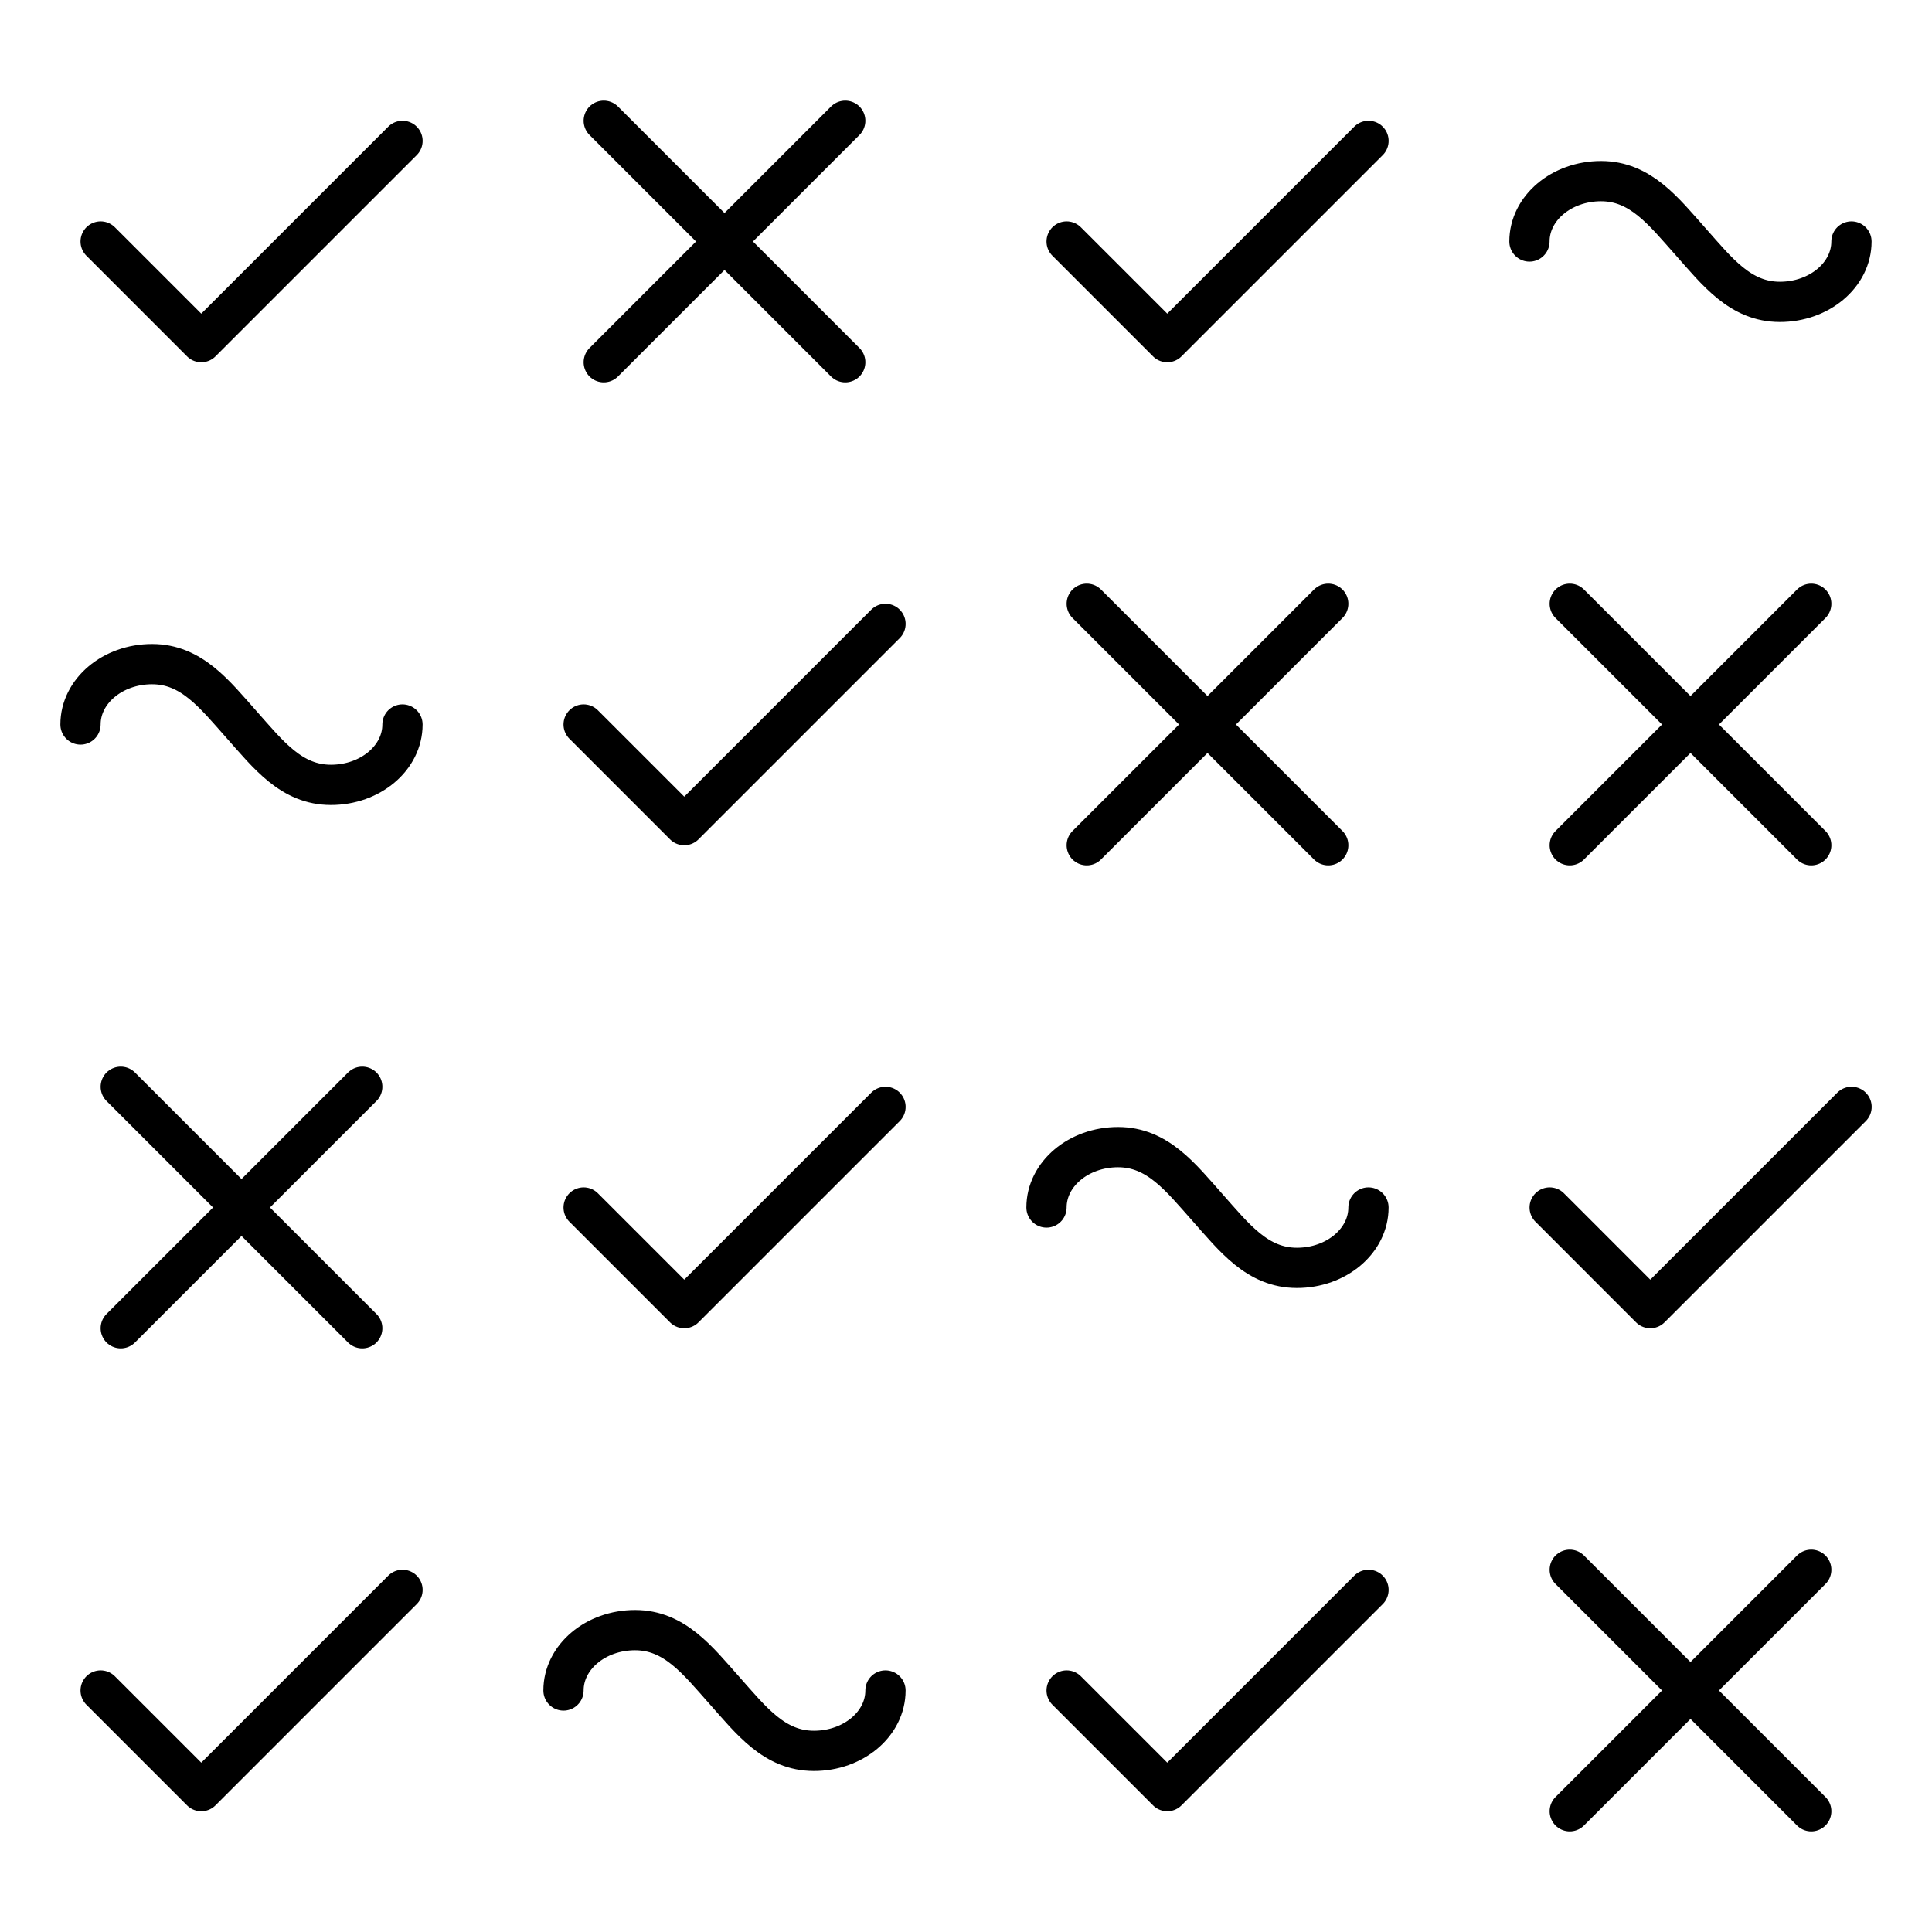
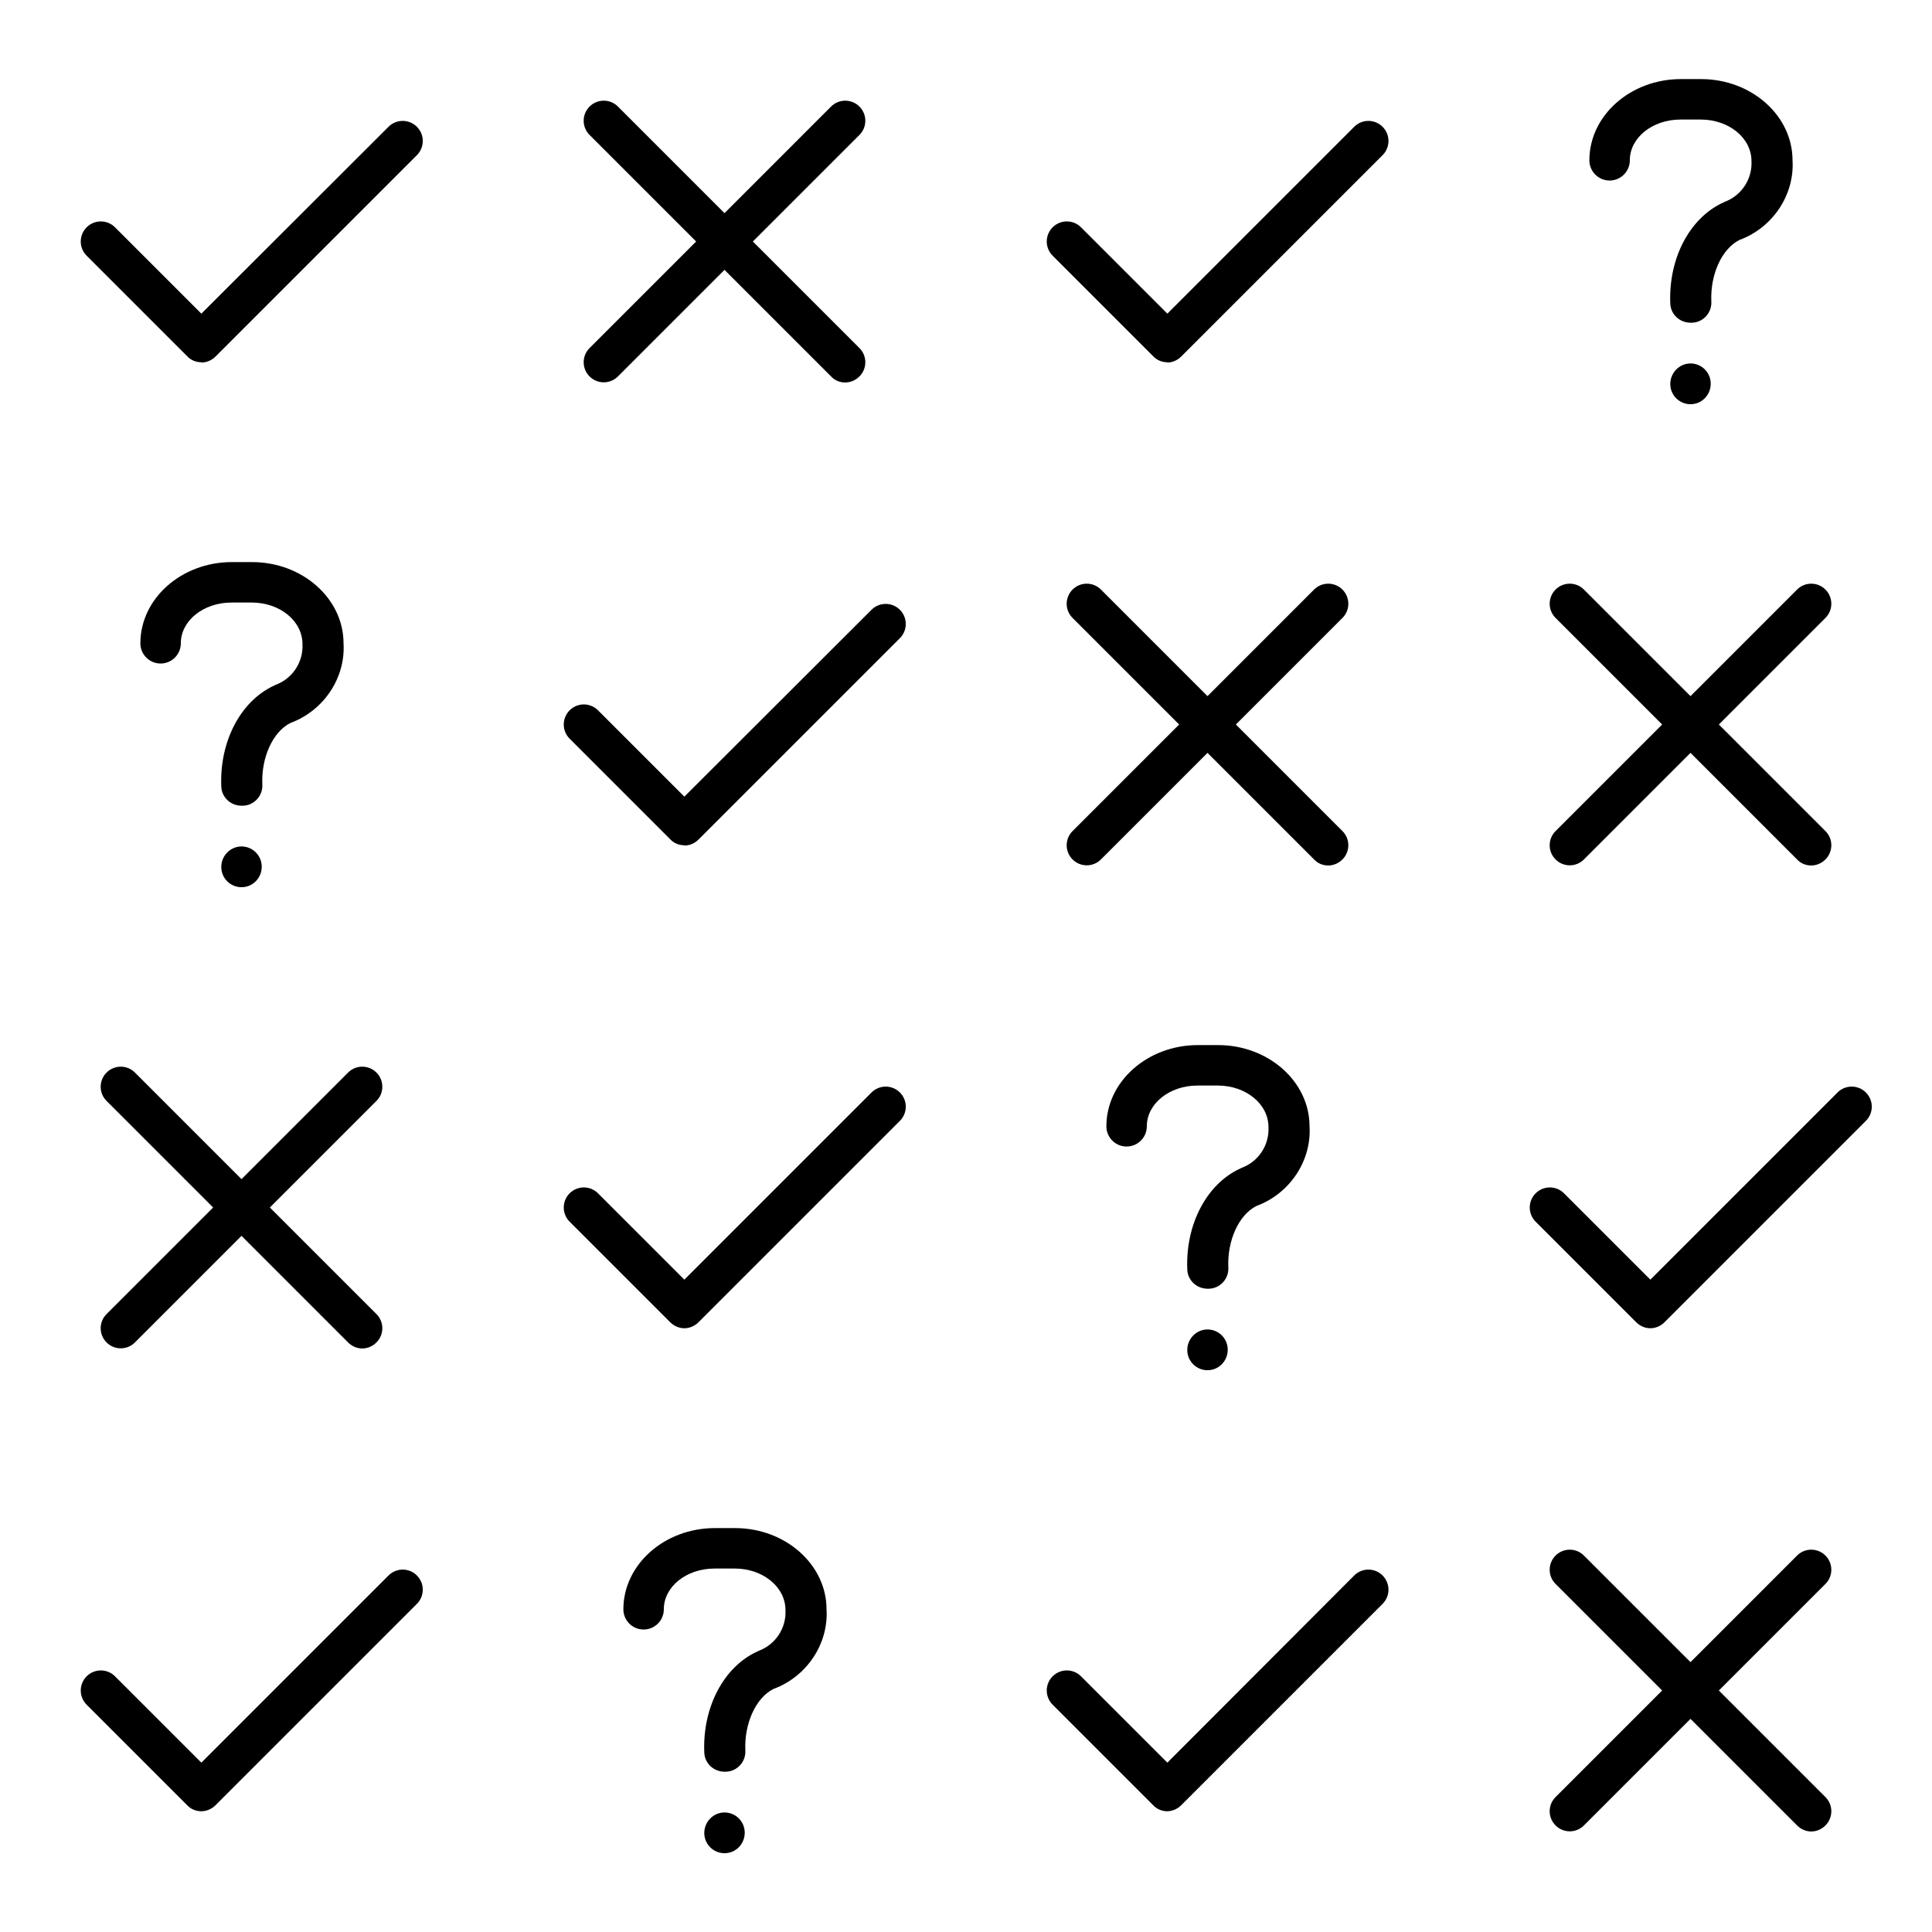
- <svg xmlns="http://www.w3.org/2000/svg" width="64" height="64" fill="none" viewBox="0 0 128 128">
-   <path d="M24 72L8 88M8 72L24 88" stroke="black" stroke-linecap="round" stroke-linejoin="round" stroke-width="2.667" />
-   <path d="m56 8-16 16m0-16 16 16" stroke="black" stroke-linecap="round" stroke-linejoin="round" stroke-width="2.667" />
-   <path d="m88 40-16 16m0-16 16 16" stroke="black" stroke-linecap="round" stroke-linejoin="round" stroke-width="2.667" />
-   <path d="m120 104-16 16m0-16 16 16" stroke="black" stroke-linecap="round" stroke-linejoin="round" stroke-width="2.667" />
-   <path d="m6.667 16 6.667 6.667 13.333-13.333" stroke="black" stroke-linecap="round" stroke-linejoin="round" stroke-width="2.667" />
-   <path d="m38.667 48 6.667 6.667 13.333-13.333" stroke="black" stroke-linecap="round" stroke-linejoin="round" stroke-width="2.667" />
-   <path d="m70.667 16 6.667 6.667 13.333-13.333" stroke="black" stroke-linecap="round" stroke-linejoin="round" stroke-width="2.667" />
-   <path d="m6.667 112 6.667 6.667 13.333-13.334" stroke="black" stroke-linecap="round" stroke-linejoin="round" stroke-width="2.667" />
-   <path d="m102.67 80 6.666 6.667 13.334-13.333" stroke="black" stroke-linecap="round" stroke-linejoin="round" stroke-width="2.667" />
-   <path d="m70.667 112 6.667 6.667 13.333-13.334" stroke="black" stroke-linecap="round" stroke-linejoin="round" stroke-width="2.667" />
-   <path d="m38.667 80 6.667 6.667 13.333-13.333" stroke="black" stroke-linecap="round" stroke-linejoin="round" stroke-width="2.667" />
-   <path d="m5.333 48c0-2.209 2.123-4 4.741-4 2.619 0 4.147 2 5.925 4 1.777 2 3.307 4 5.925 4 2.619 0 4.741-1.791 4.741-4" stroke="black" stroke-linecap="round" stroke-linejoin="round" stroke-width="2.667" />
-   <path d="m69.333 80c0-2.209 2.123-4 4.741-4 2.619 0 4.147 2 5.925 4 1.777 2 3.307 4 5.925 4 2.619 0 4.741-1.791 4.741-4" stroke="black" stroke-linecap="round" stroke-linejoin="round" stroke-width="2.667" />
-   <path d="m101.33 16c0-2.209 2.123-4 4.742-4 2.618 0 4.146 2 5.925 4 1.777 2 3.307 4 5.925 4 2.619 0 4.742-1.791 4.742-4" stroke="black" stroke-linecap="round" stroke-linejoin="round" stroke-width="2.667" />
-   <path d="m120 40-16 16m0-16 16 16" stroke="black" stroke-linecap="round" stroke-linejoin="round" stroke-width="2.667" />
-   <path d="m37.333 112c0-2.209 2.123-4 4.741-4 2.619 0 4.147 2 5.925 4 1.777 2 3.307 4 5.925 4 2.619 0 4.741-1.791 4.741-4" stroke="black" stroke-linecap="round" stroke-linejoin="round" stroke-width="2.667" />
+ <svg xmlns="http://www.w3.org/2000/svg" viewBox="0 0 64 64" width="64" height="64">
+   <path d="M12,44.67c-.17,0-.34-.07-.47-.2l-3.53-3.53-3.53,3.53c-.26.26-.68.26-.94,0s-.26-.68,0-.94l3.53-3.53-3.53-3.53c-.26-.26-.26-.68,0-.94s.68-.26.94,0l3.53,3.53,3.53-3.53c.26-.26.68-.26.94,0s.26.68,0,.94l-3.53,3.53,3.53,3.53c.26.26.26.68,0,.94-.13.13-.3.2-.47.2Z" />
+   <path d="M28,12.67c-.17,0-.34-.06-.47-.2l-3.53-3.53-3.53,3.53c-.26.26-.68.26-.94,0-.26-.26-.26-.68,0-.94l3.53-3.53-3.53-3.53c-.26-.26-.26-.68,0-.94.26-.26.68-.26.94,0l3.53,3.53,3.53-3.53c.26-.26.68-.26.94,0,.26.26.26.68,0,.94l-3.53,3.53,3.53,3.53c.26.26.26.68,0,.94-.13.13-.3.2-.47.2Z" />
+   <path d="M44,28.67c-.17,0-.34-.06-.47-.2l-3.53-3.53-3.53,3.53c-.26.26-.68.26-.94,0-.26-.26-.26-.68,0-.94l3.53-3.53-3.53-3.53c-.26-.26-.26-.68,0-.94.26-.26.68-.26.94,0l3.53,3.53,3.53-3.53c.26-.26.68-.26.94,0,.26.26.26.68,0,.94l-3.53,3.53,3.53,3.53c.26.26.26.68,0,.94-.13.13-.3.2-.47.2Z" />
+   <path d="M60,60.67c-.17,0-.34-.07-.47-.2l-3.53-3.53-3.53,3.53c-.26.26-.68.26-.94,0-.26-.26-.26-.68,0-.94l3.53-3.53-3.53-3.53c-.26-.26-.26-.68,0-.94.26-.26.68-.26.94,0l3.53,3.53,3.53-3.53c.26-.26.68-.26.94,0,.26.26.26.68,0,.94l-3.53,3.53,3.53,3.53c.26.26.26.68,0,.94-.13.13-.3.2-.47.2Z" />
+   <path d="M60,28.67c-.17,0-.34-.06-.47-.2l-3.53-3.53-3.53,3.53c-.26.26-.68.26-.94,0-.26-.26-.26-.68,0-.94l3.53-3.53-3.53-3.53c-.26-.26-.26-.68,0-.94.26-.26.68-.26.94,0l3.53,3.53,3.53-3.53c.26-.26.68-.26.94,0,.26.26.26.68,0,.94l-3.53,3.53,3.53,3.53c.26.26.26.68,0,.94-.13.13-.3.2-.47.2Z" />
+   <path d="M6.67,12h0c-.18,0-.35-.07-.47-.2l-3.33-3.33c-.26-.26-.26-.68,0-.94s.68-.26.94,0l2.86,2.86,6.2-6.19c.26-.26.68-.26.94,0,.26.26.26.68,0,.94l-6.67,6.67c-.12.12-.29.2-.47.2Z" />
+   <path d="M22.67,28c-.17,0-.34-.06-.47-.2l-3.33-3.33c-.26-.26-.26-.68,0-.94.26-.26.68-.26.94,0l2.86,2.86,6.2-6.19c.26-.26.68-.26.94,0,.26.26.26.68,0,.94l-6.67,6.67c-.13.13-.3.2-.47.2Z" />
+   <path d="M38.67,12h0c-.18,0-.35-.07-.47-.2l-3.33-3.33c-.26-.26-.26-.68,0-.94.26-.26.68-.26.94,0l2.86,2.86,6.19-6.19c.26-.26.68-.26.94,0,.26.26.26.68,0,.94l-6.67,6.67c-.12.12-.29.2-.47.2Z" />
+   <path d="M6.67,60c-.18,0-.35-.07-.47-.2l-3.33-3.33c-.26-.26-.26-.68,0-.94s.68-.26.94,0l2.86,2.86,6.2-6.2c.26-.26.68-.26.94,0s.26.68,0,.94l-6.67,6.67c-.12.12-.29.2-.47.2Z" />
+   <path d="M54.67,44c-.17,0-.34-.07-.47-.2l-3.33-3.33c-.26-.26-.26-.68,0-.94.26-.26.68-.26.94,0l2.86,2.86,6.2-6.2c.26-.26.68-.26.94,0,.26.26.26.68,0,.94l-6.67,6.67c-.13.13-.3.2-.47.2Z" />
+   <path d="M38.67,60c-.18,0-.35-.07-.47-.2l-3.33-3.33c-.26-.26-.26-.68,0-.94.26-.26.68-.26.94,0l2.86,2.86,6.19-6.2c.26-.26.68-.26.94,0,.26.26.26.68,0,.94l-6.67,6.67c-.12.12-.29.2-.47.2Z" />
+   <path d="M22.67,44c-.17,0-.34-.07-.47-.2l-3.33-3.33c-.26-.26-.26-.68,0-.94.26-.26.68-.26.94,0l2.86,2.86,6.2-6.2c.26-.26.68-.26.94,0s.26.68,0,.94l-6.67,6.67c-.13.13-.3.2-.47.2Z" />
+   <path d="M40,45.39c-.37,0-.67-.3-.67-.67s.3-.68.67-.68.67.3.67.67h0c0,.38-.3.68-.67.68ZM40,42.69c-.36,0-.66-.28-.67-.64-.06-1.48.63-2.81,1.73-3.33.02,0,.04-.02.06-.03.56-.2.93-.75.9-1.35,0-.78-.76-1.38-1.68-1.38h-.67c-.93,0-1.68.6-1.68,1.35,0,.37-.3.67-.67.67s-.67-.3-.67-.67c0-1.48,1.36-2.69,3.03-2.69h.67c1.67,0,3.03,1.21,3.03,2.69.07,1.14-.65,2.23-1.76,2.64-.58.29-.97,1.14-.93,2.04.02.37-.27.69-.64.7,0,0-.02,0-.03,0Z" />
+   <path d="M24,61.39c-.37,0-.67-.3-.67-.67s.3-.68.67-.68.67.3.67.67h0c0,.38-.3.68-.67.68ZM24,58.69c-.36,0-.66-.28-.67-.64-.06-1.48.63-2.81,1.73-3.33.02,0,.04-.02.06-.03.56-.2.93-.75.9-1.35,0-.78-.76-1.38-1.68-1.38h-.67c-.93,0-1.68.6-1.68,1.35,0,.37-.3.67-.67.67s-.67-.3-.67-.67c0-1.48,1.36-2.69,3.03-2.69h.67c1.67,0,3.03,1.21,3.03,2.69.07,1.14-.65,2.23-1.76,2.64-.58.29-.97,1.14-.93,2.04.02.37-.27.69-.64.7,0,0-.02,0-.03,0Z" />
+   <path d="M8,29.39c-.37,0-.67-.3-.67-.67s.3-.68.67-.68.67.3.67.67h0c0,.38-.3.68-.67.68ZM8,26.69c-.36,0-.66-.28-.67-.64-.06-1.48.63-2.81,1.73-3.33.02,0,.04-.02.06-.03.56-.2.93-.75.9-1.35,0-.78-.76-1.38-1.68-1.38h-.67c-.93,0-1.68.6-1.68,1.35,0,.37-.3.67-.67.67s-.67-.3-.67-.67c0-1.48,1.36-2.69,3.03-2.69h.67c1.67,0,3.03,1.21,3.03,2.69.07,1.14-.65,2.23-1.76,2.64-.58.29-.97,1.14-.93,2.04.02.37-.27.69-.64.7,0,0-.02,0-.03,0Z" />
+   <path d="M56,13.39c-.37,0-.67-.3-.67-.67s.3-.68.67-.68.67.3.67.67h0c0,.38-.3.68-.67.68ZM56,10.69c-.36,0-.66-.28-.67-.64-.06-1.48.63-2.81,1.73-3.33.02,0,.04-.02.06-.03.56-.2.93-.75.9-1.35,0-.78-.76-1.38-1.68-1.38h-.67c-.93,0-1.68.6-1.68,1.35,0,.37-.3.67-.67.67s-.67-.3-.67-.67c0-1.48,1.36-2.69,3.03-2.69h.67c1.67,0,3.03,1.21,3.03,2.69.07,1.14-.65,2.23-1.76,2.64-.58.29-.97,1.14-.93,2.04.02.37-.27.69-.64.7,0,0-.02,0-.03,0Z" />
</svg>
